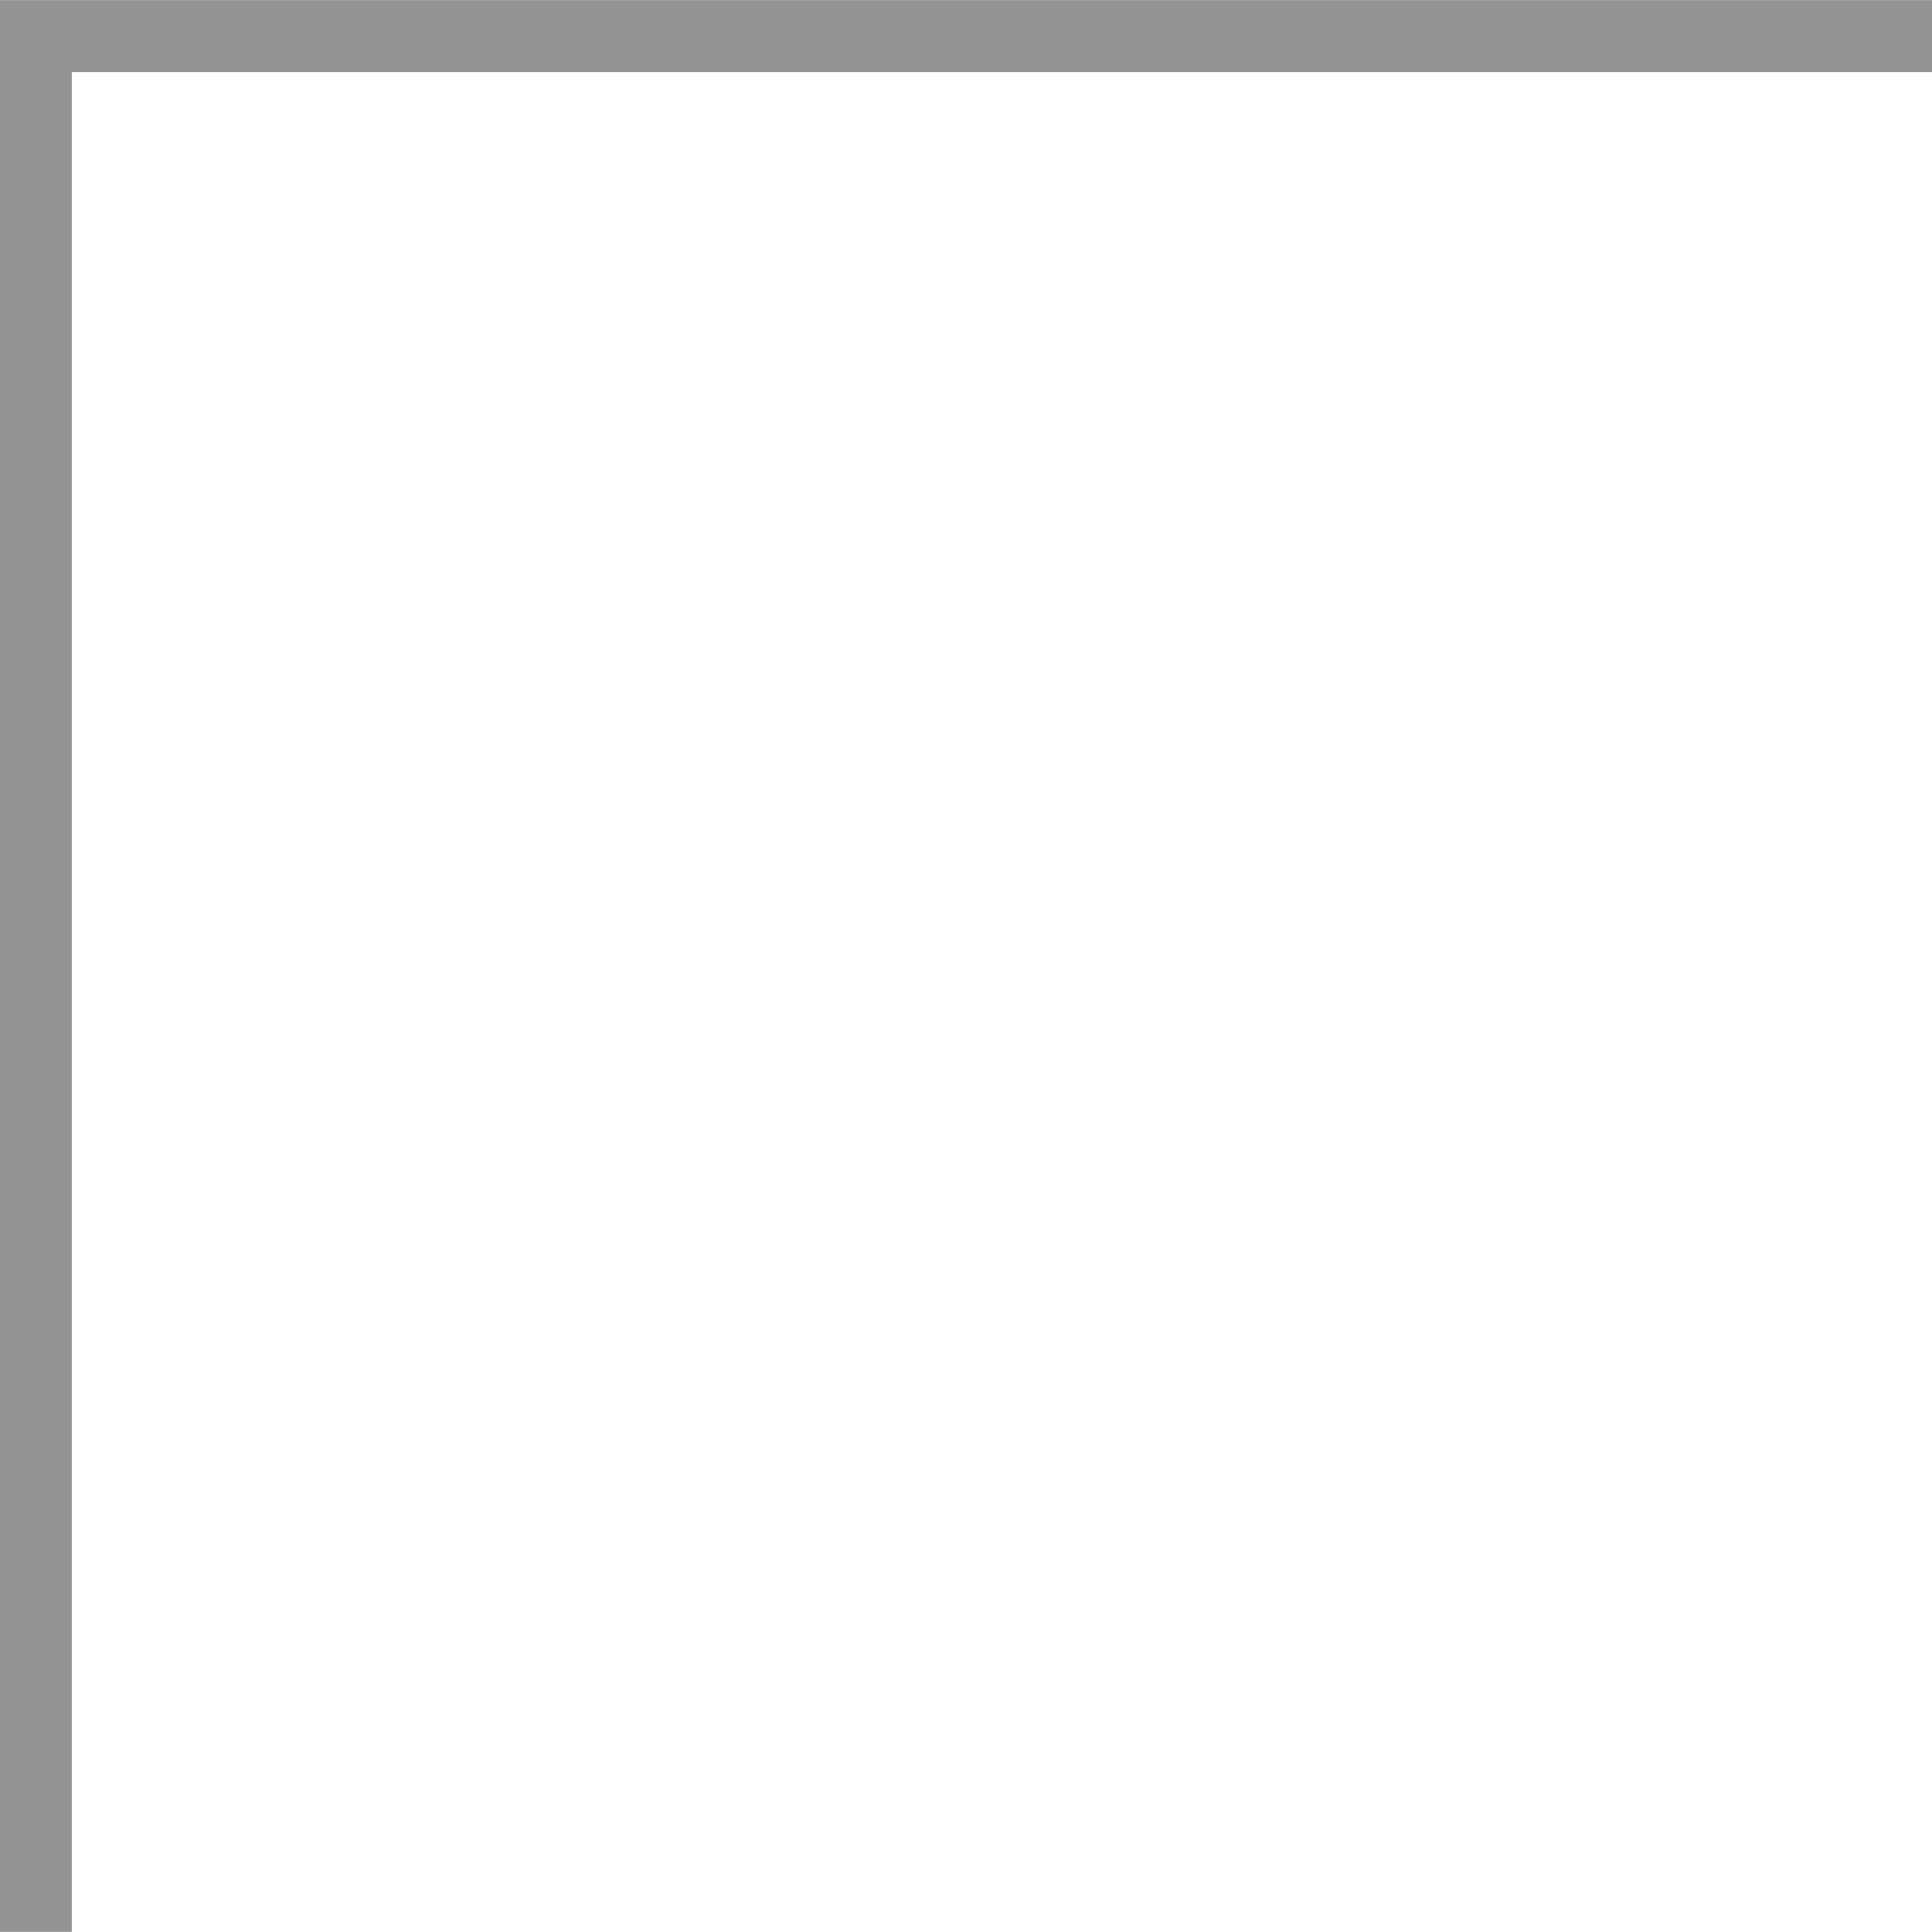
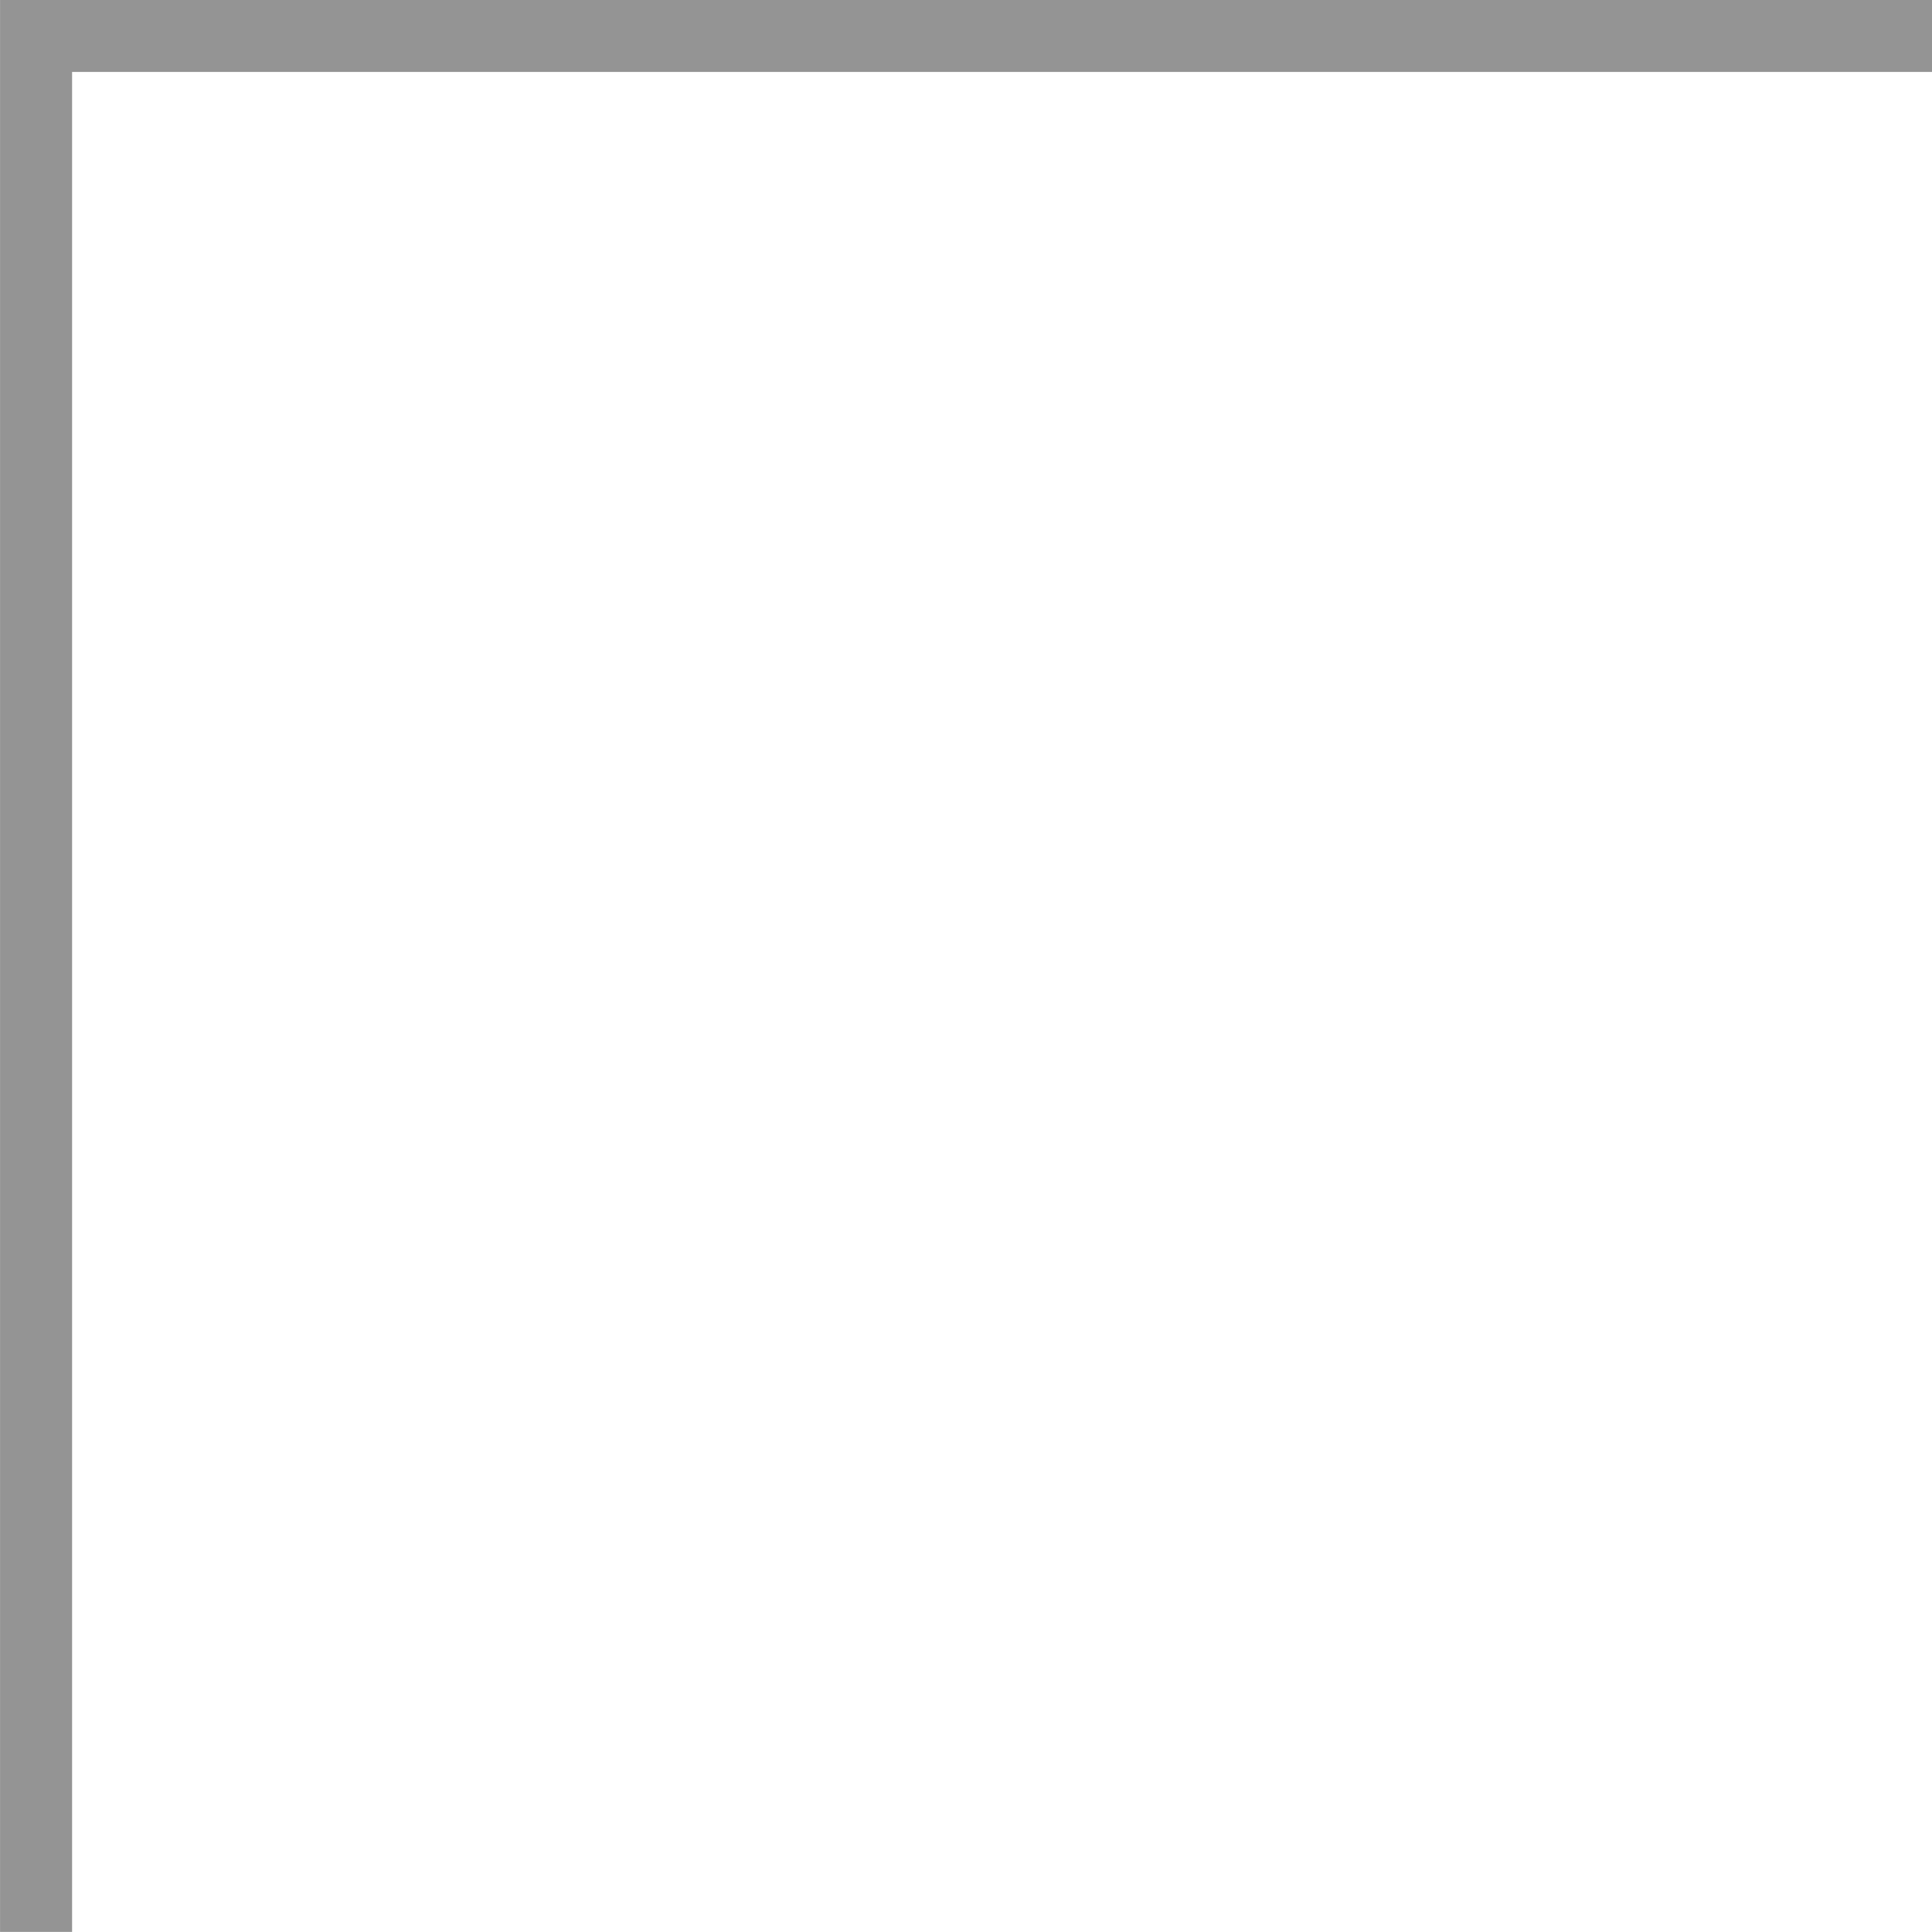
- <svg xmlns="http://www.w3.org/2000/svg" width="20" height="20" viewBox="0 0 5.292 5.292" version="1.1" id="svg1369">
+ <svg xmlns="http://www.w3.org/2000/svg" width="15" height="15" viewBox="0 0 3.969 3.969" version="1.1" id="svg1369">
  <defs id="defs1363" />
-   <g id="layer1" transform="translate(0.1230877,-288.4343)">
-     <path style="fill:none;stroke:#949494;stroke-width:0.197;stroke-linecap:butt;stroke-linejoin:miter;stroke-miterlimit:4;stroke-dasharray:none;stroke-opacity:1" d="m -0.025,293.726 v -5.193 H 5.169" id="path1914" />
+   <g id="layer1" transform="translate(0.1230877,-289.7572)">
+     <path style="fill:none;stroke:#949494;stroke-width:0.148;stroke-linecap:butt;stroke-linejoin:miter;stroke-miterlimit:4;stroke-dasharray:none;stroke-opacity:1" d="m -0.049,293.726 v -3.895 H 3.846" id="path1914" />
  </g>
</svg>
